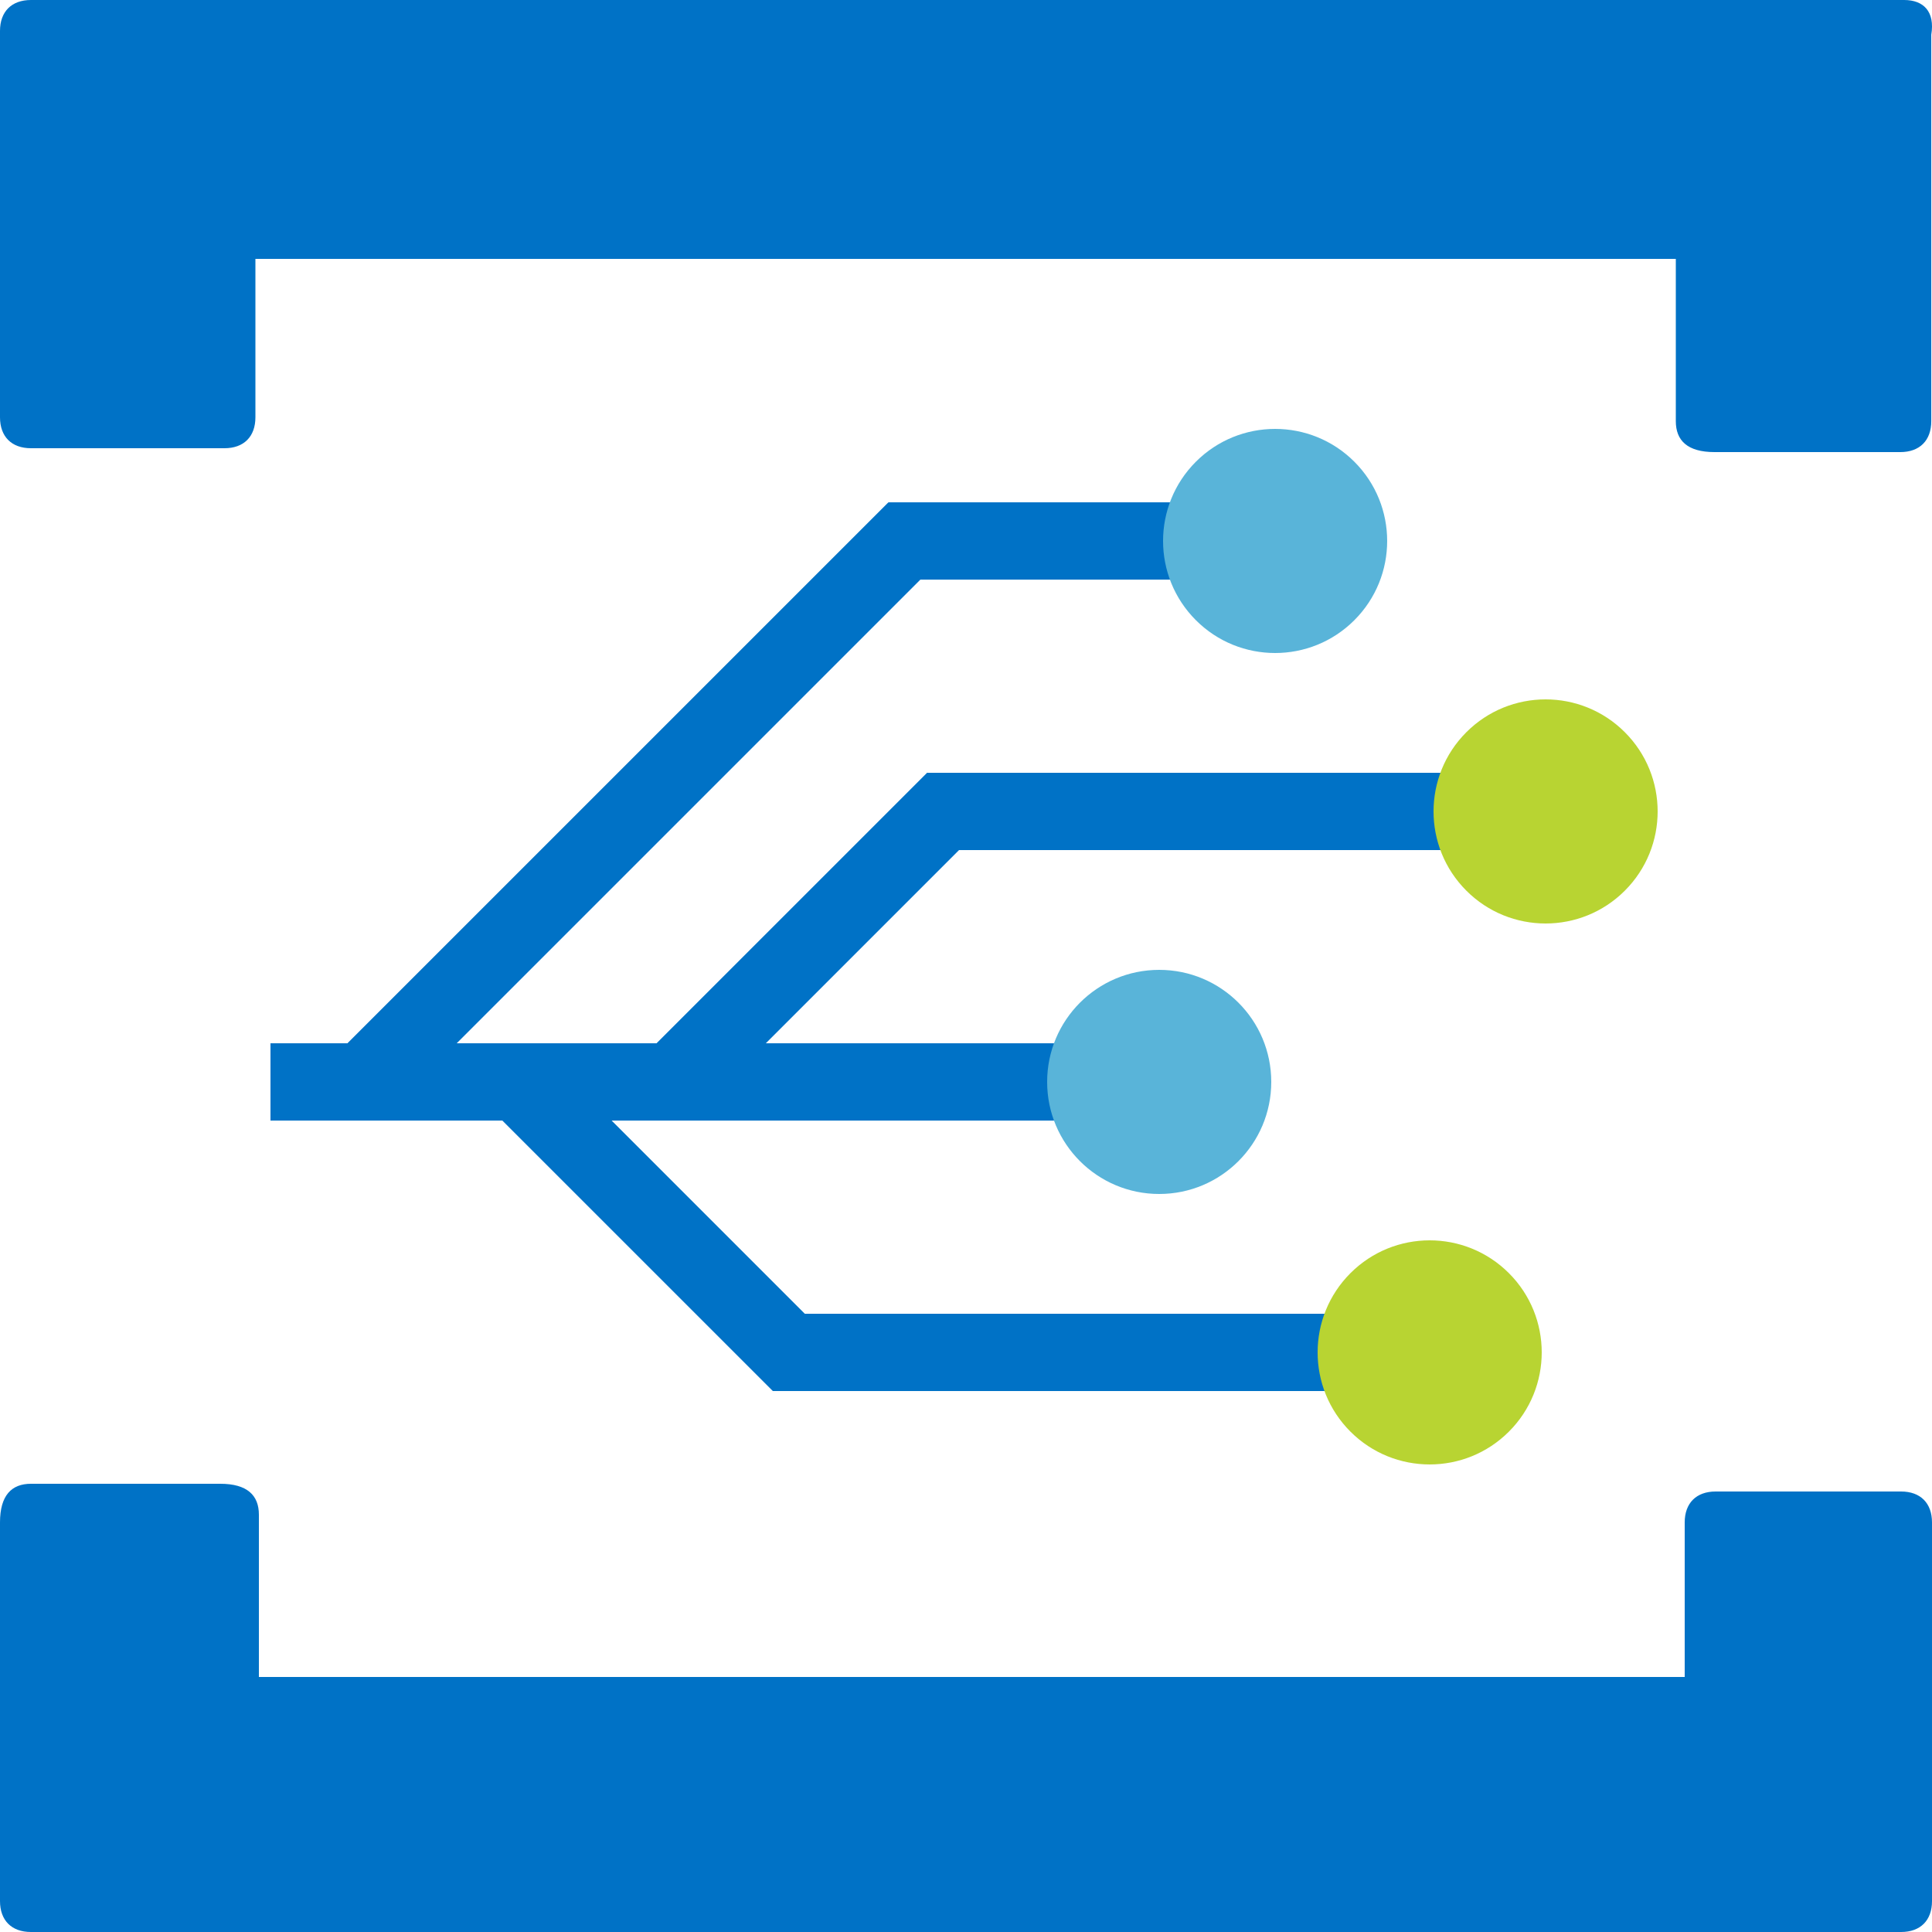
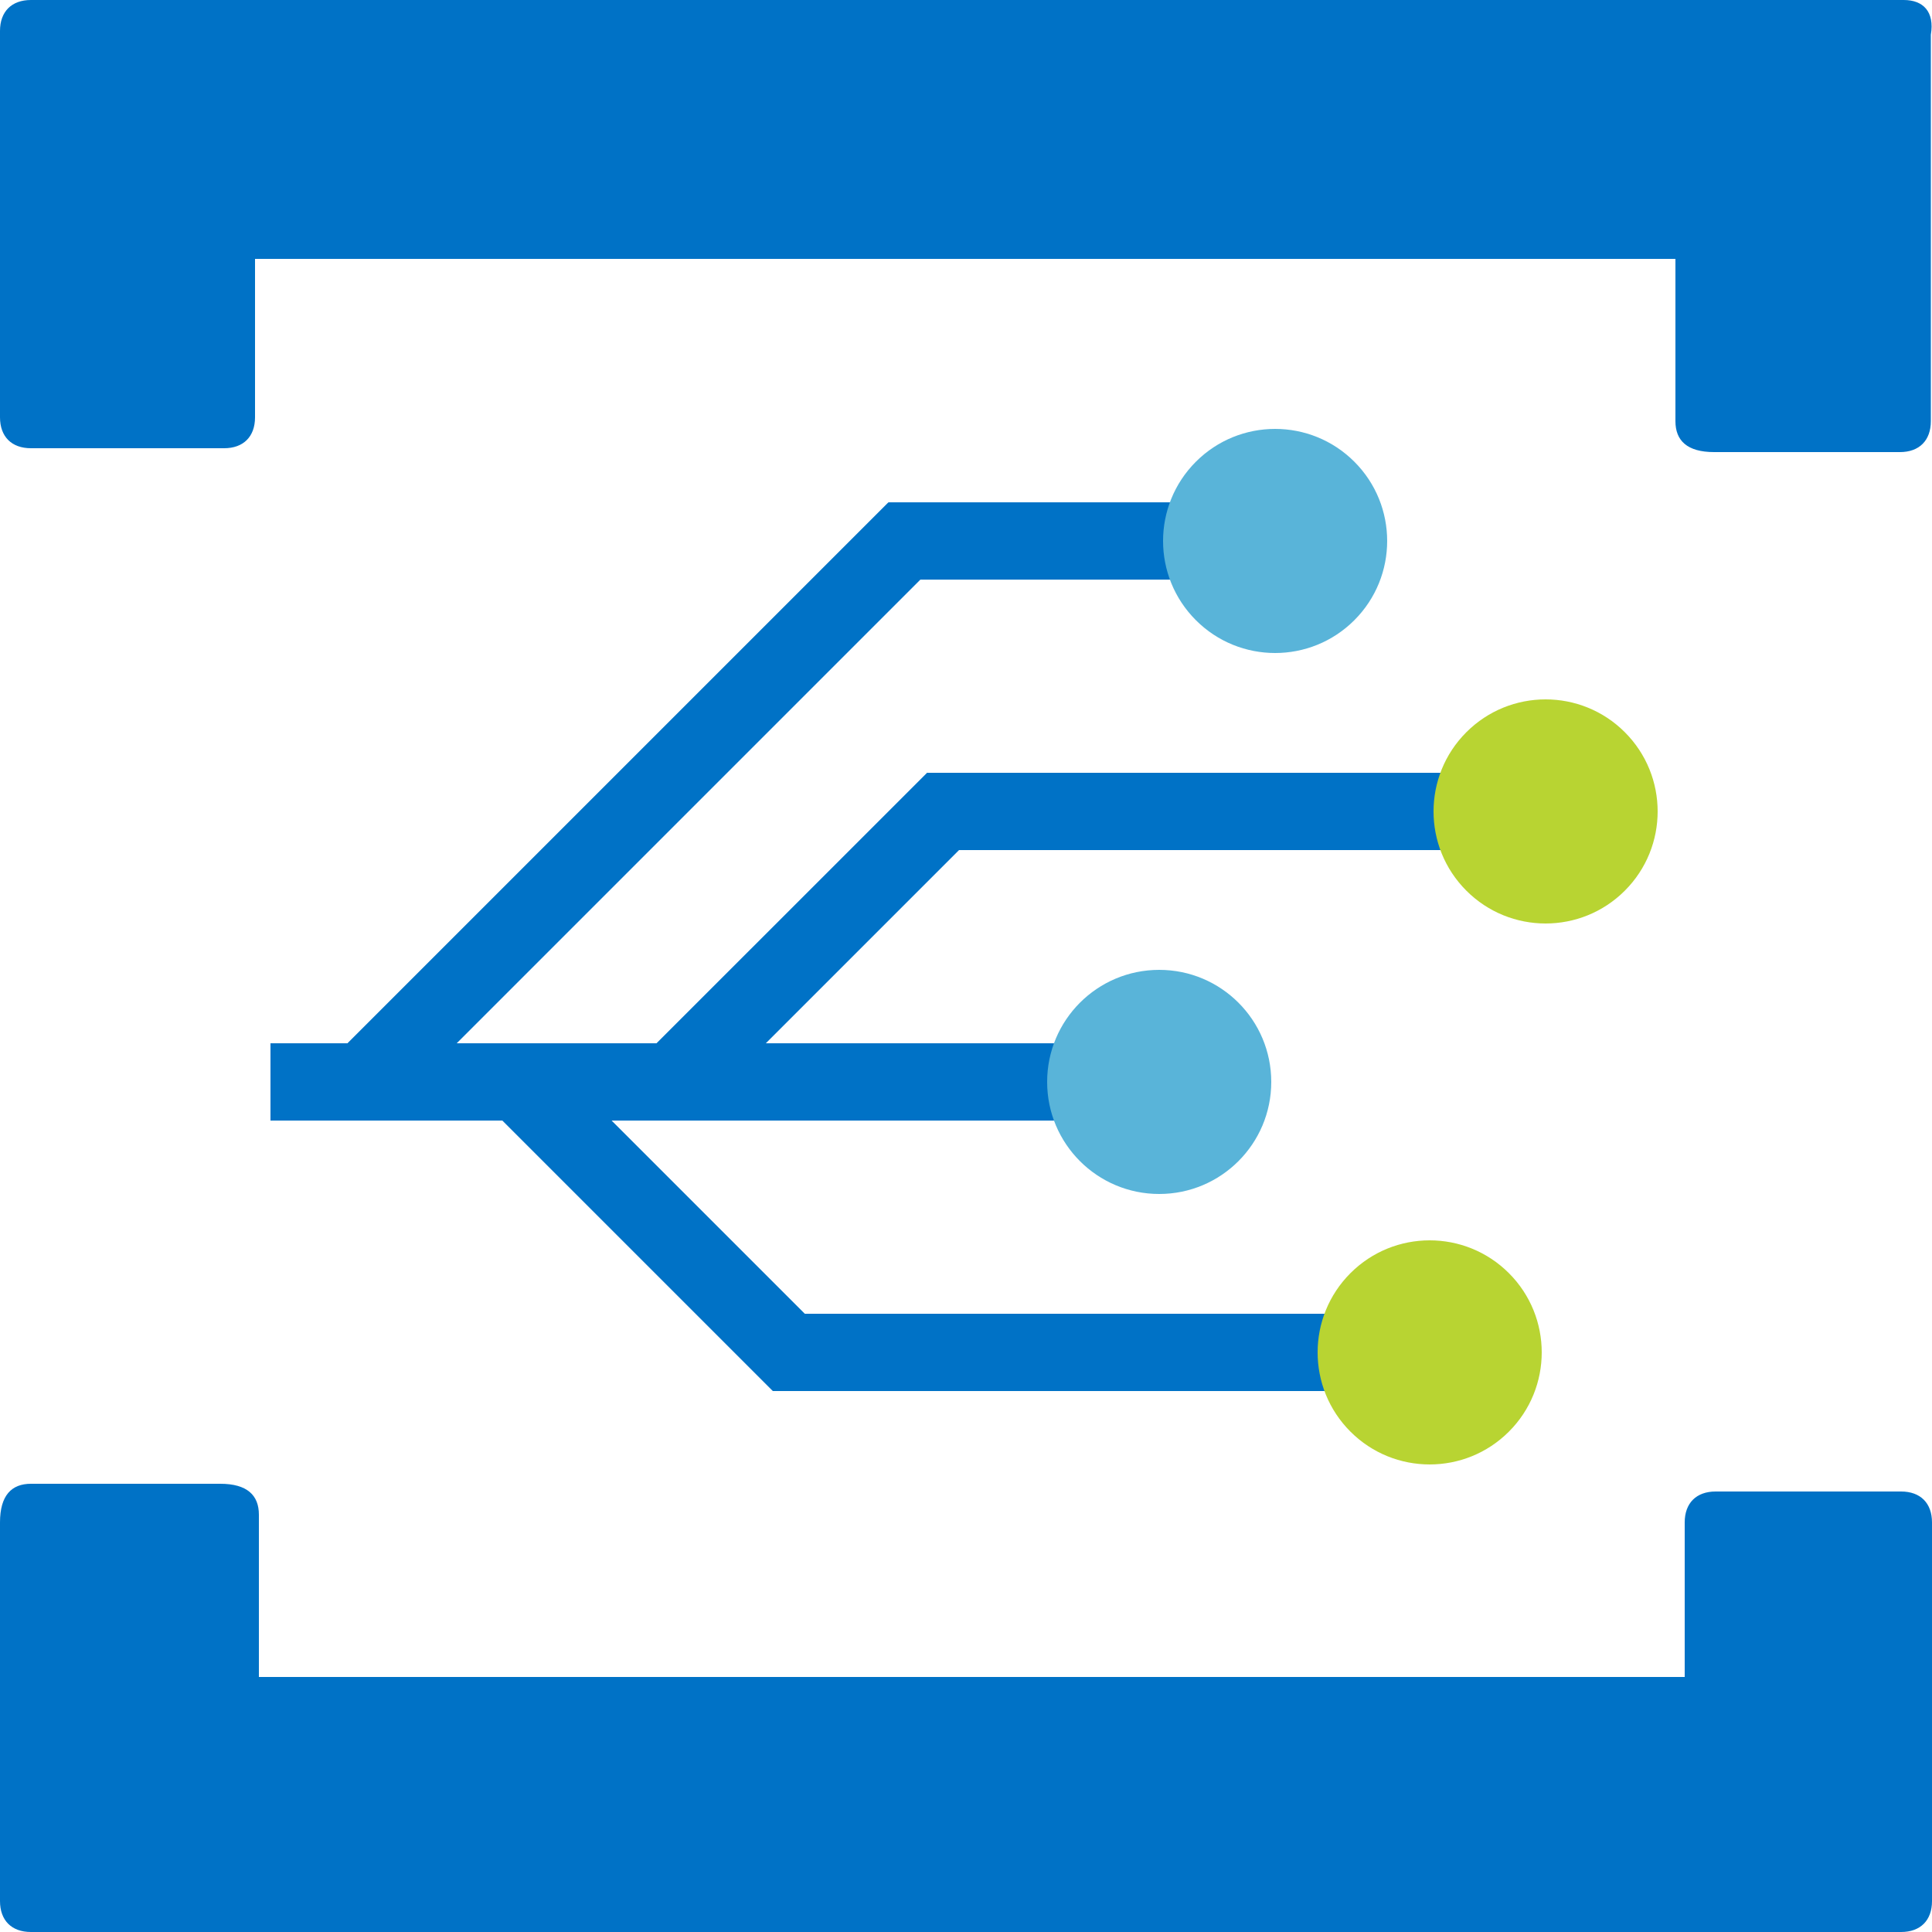
- <svg xmlns="http://www.w3.org/2000/svg" version="1.1" id="Layer_1" x="0px" y="0px" width="50px" height="50px" viewBox="0 0 50 50" enable-background="new 0 0 50 50" xml:space="preserve">
-   <polygon fill="#0072C6" points="39,22 39,20 24.004,20 23.996,19.996 16.991,27 11.82,27 23.82,15 32,15 32,13 23,13 23,13.005   22.992,13 8.991,27 7,27 7,29 13,29 20,35.999 20,35.999 20,36 37,36 37,34 20.828,34 15.829,29 28,29 28,27 19.82,27 24.82,22 " />
-   <circle fill="#59B4D9" cx="30" cy="28" r="2.9" />
-   <ellipse transform="matrix(0.7071 -0.7071 0.7071 0.7071 -0.2338 27.4349)" fill="#59B4D9" cx="33" cy="14" rx="2.9" ry="2.9" />
-   <ellipse transform="matrix(0.7071 -0.7071 0.7071 0.7071 -3.1333 34.4349)" fill="#B8D432" cx="40" cy="21" rx="2.9" ry="2.9" />
-   <ellipse transform="matrix(0.7071 -0.7071 0.7071 0.7071 -13.9114 36.4141)" fill="#B8D432" cx="37" cy="35" rx="2.9" ry="2.9" />
-   <path fill="#0072C6" d="M0.801,0C0.3,0,0,0.3,0,0.8v10c0,0.5,0.3,0.8,0.801,0.8h5.008c0.501,0,0.801-0.3,0.801-0.8V6.7H43.37v4.2  c0,0.5,0.3,0.8,1.002,0.8h4.808c0.501,0,0.801-0.3,0.801-0.8v-5v-5c0.1-0.6-0.2-0.9-0.701-0.9l0,0H0.801z" />
-   <path fill="#0072C6" d="M49.2,50c0.5,0,0.8-0.3,0.8-0.8v-9.8c0-0.5-0.3-0.8-0.8-0.8h-4.8c-0.5,0-0.8,0.3-0.8,0.8v4H6.7v-4.2  c0-0.5-0.3-0.8-1-0.8H0.8c-0.5,0-0.8,0.3-0.8,1v9.8C0,49.7,0.3,50,0.8,50H49.2z" />
+ <svg xmlns="http://www.w3.org/2000/svg" width="50" height="50">
+   <path fill="#0072c6" d="M39 22v-2H24.004l-.008-.004L16.99 27h-5.17l12-12H32v-2h-9v.005L22.992 13l-14 14H7v2h6l7 7h17v-2H20.828l-5-5H28v-2h-8.18l5-5z" />
+   <g fill="#59b4d9">
+     <circle cx="30" cy="28" r="2.9" />
+     <circle transform="matrix(.7071 -.7071 .7071 .7071 -.2338 27.4349)" cx="33" cy="14" r="2.9" />
+   </g>
+   <g fill="#b8d432">
+     <circle transform="matrix(.7071 -.7071 .7071 .7071 -3.1333 34.4349)" cx="40" cy="21" r="2.9" />
+     <circle transform="matrix(.7071 -.7071 .7071 .7071 -13.9114 36.4141)" cx="37" cy="35" r="2.9" />
+   </g>
+   <path d="M.8 0C.3 0 0 .3 0 .8v10c0 .5.3.8.8.8h5c.5 0 .8-.3.8-.8V6.7h36.76v4.2c0 .5.3.8 1.002.8h4.808c.5 0 .8-.3.8-.8V.9c.1-.6-.2-.9-.7-.9H.8zm48.4 50c.5 0 .8-.3.8-.8v-9.8c0-.5-.3-.8-.8-.8h-4.8c-.5 0-.8.3-.8.8v4H6.7v-4.2c0-.5-.3-.8-1-.8H.8c-.5 0-.8.3-.8 1v9.8c0 .5.3.8.8.8h48.4z" fill="#0072c6" />
</svg>
